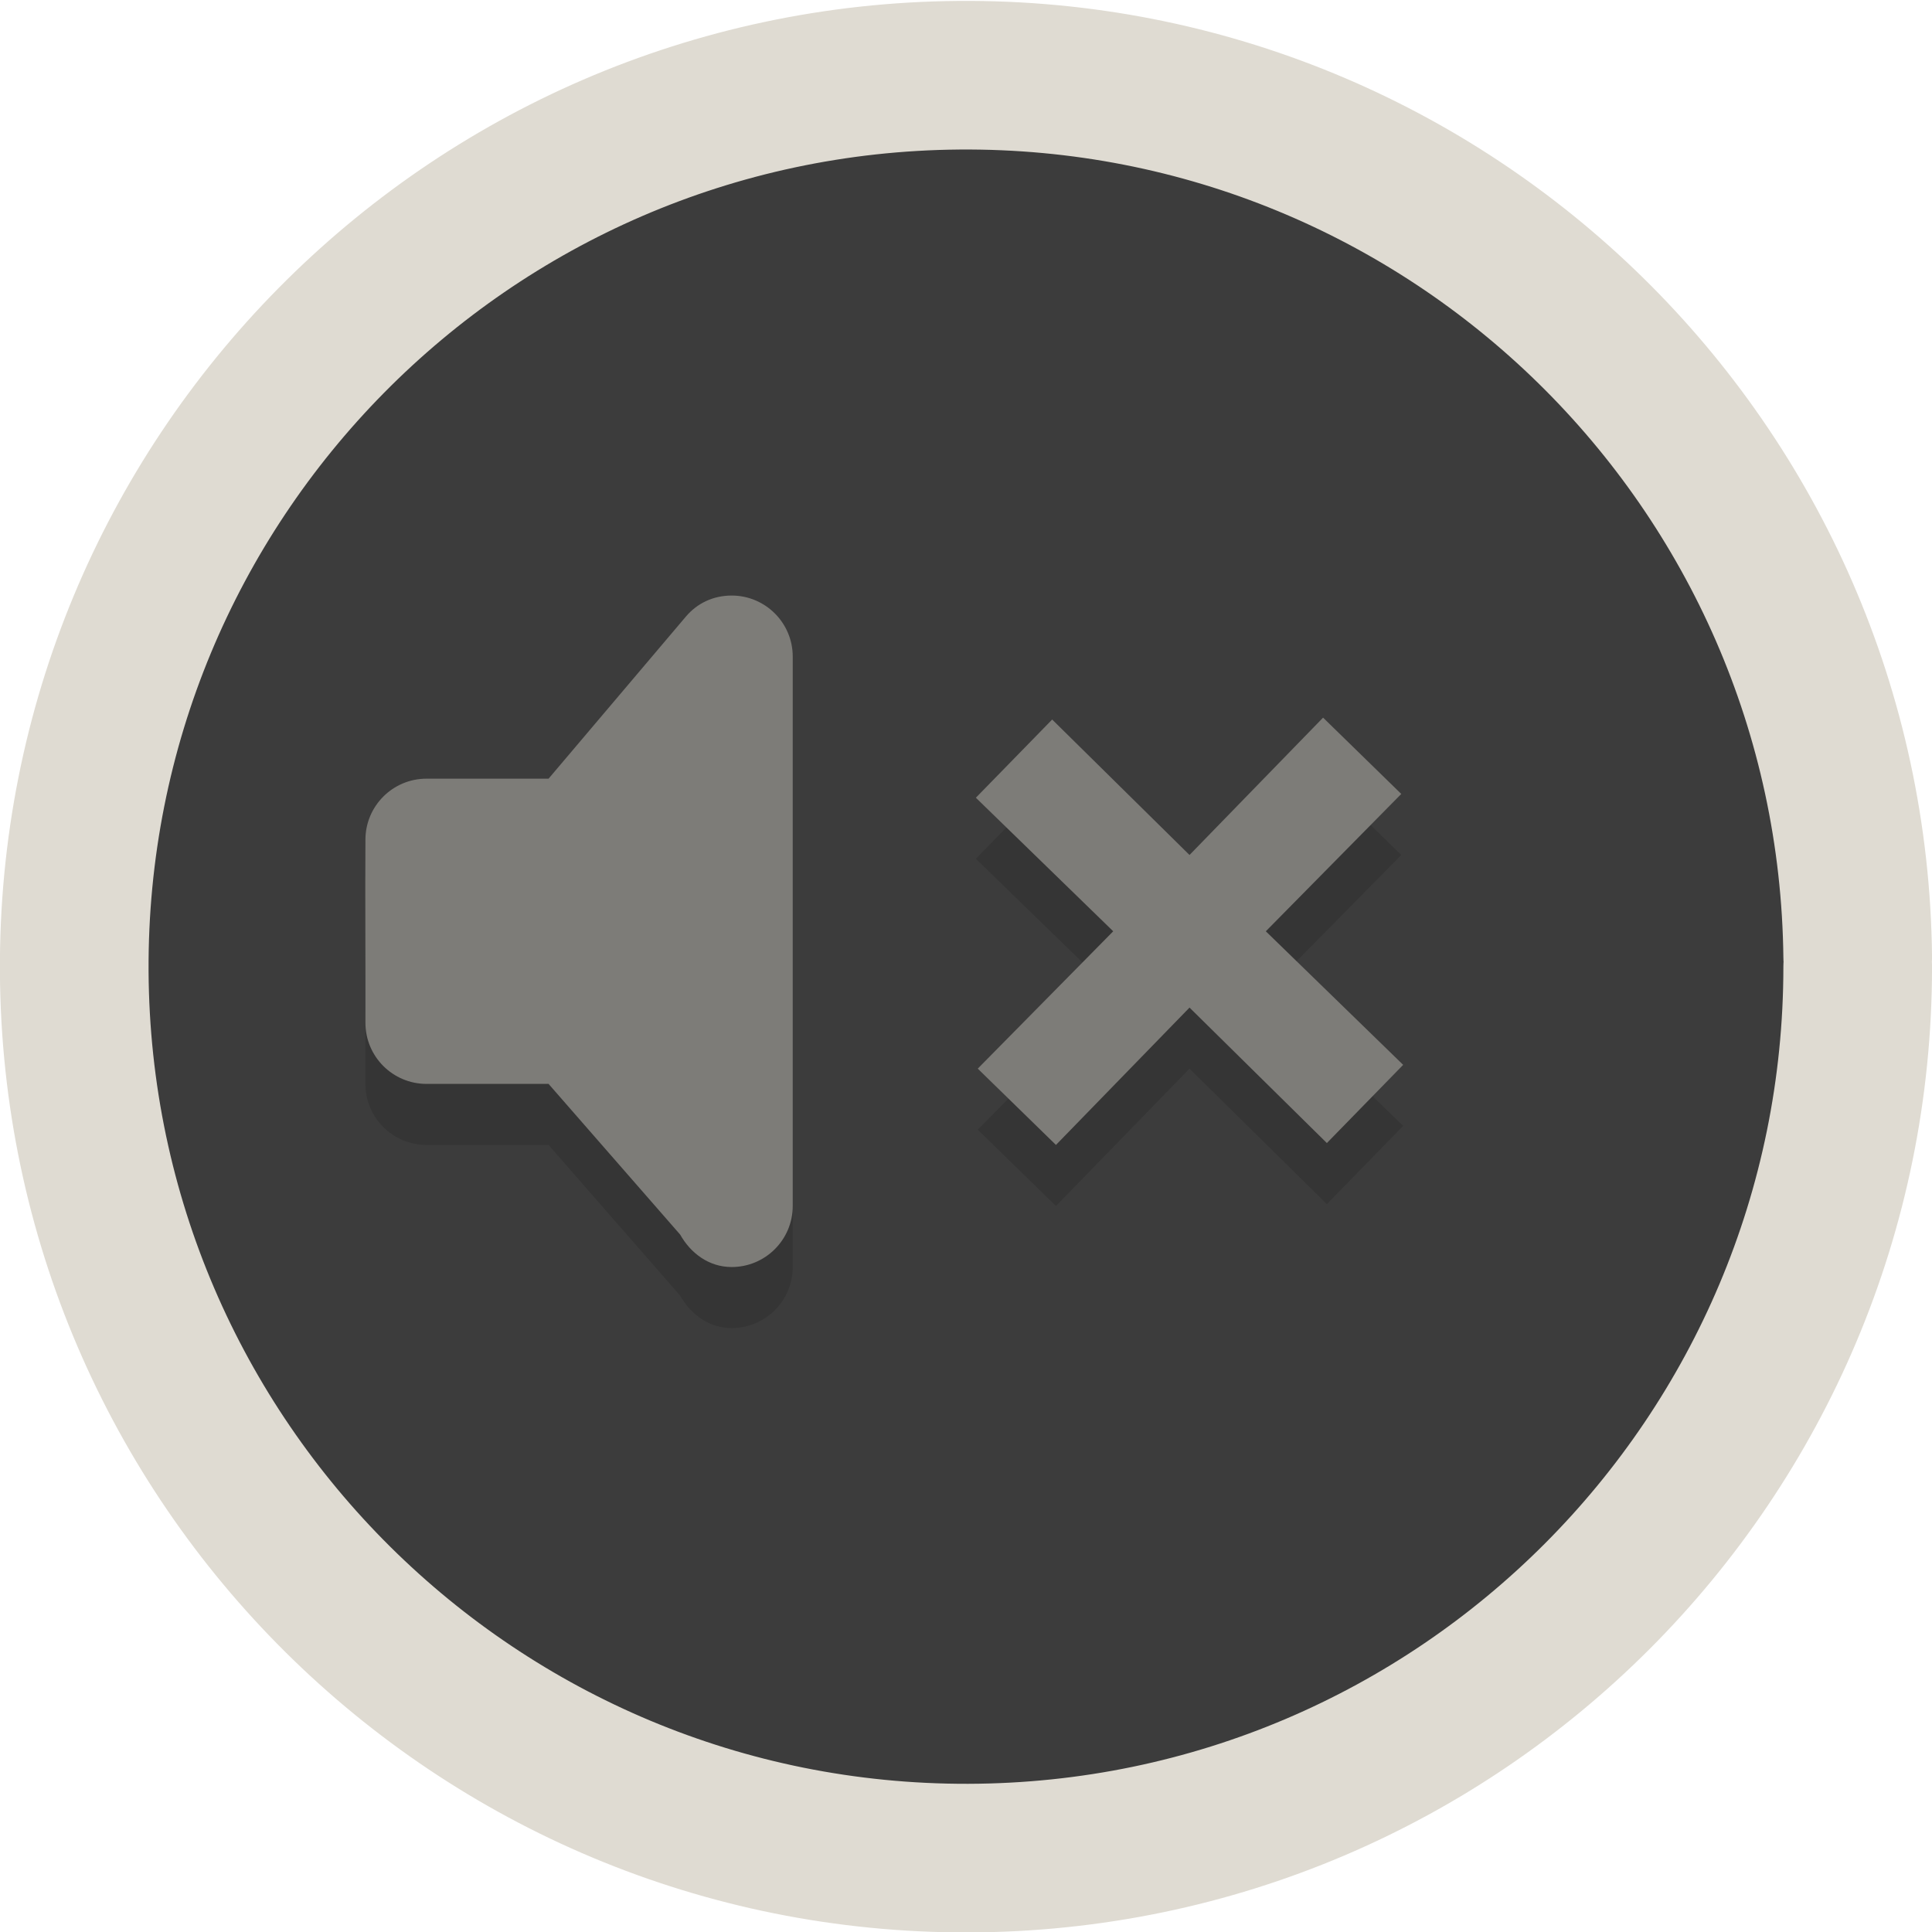
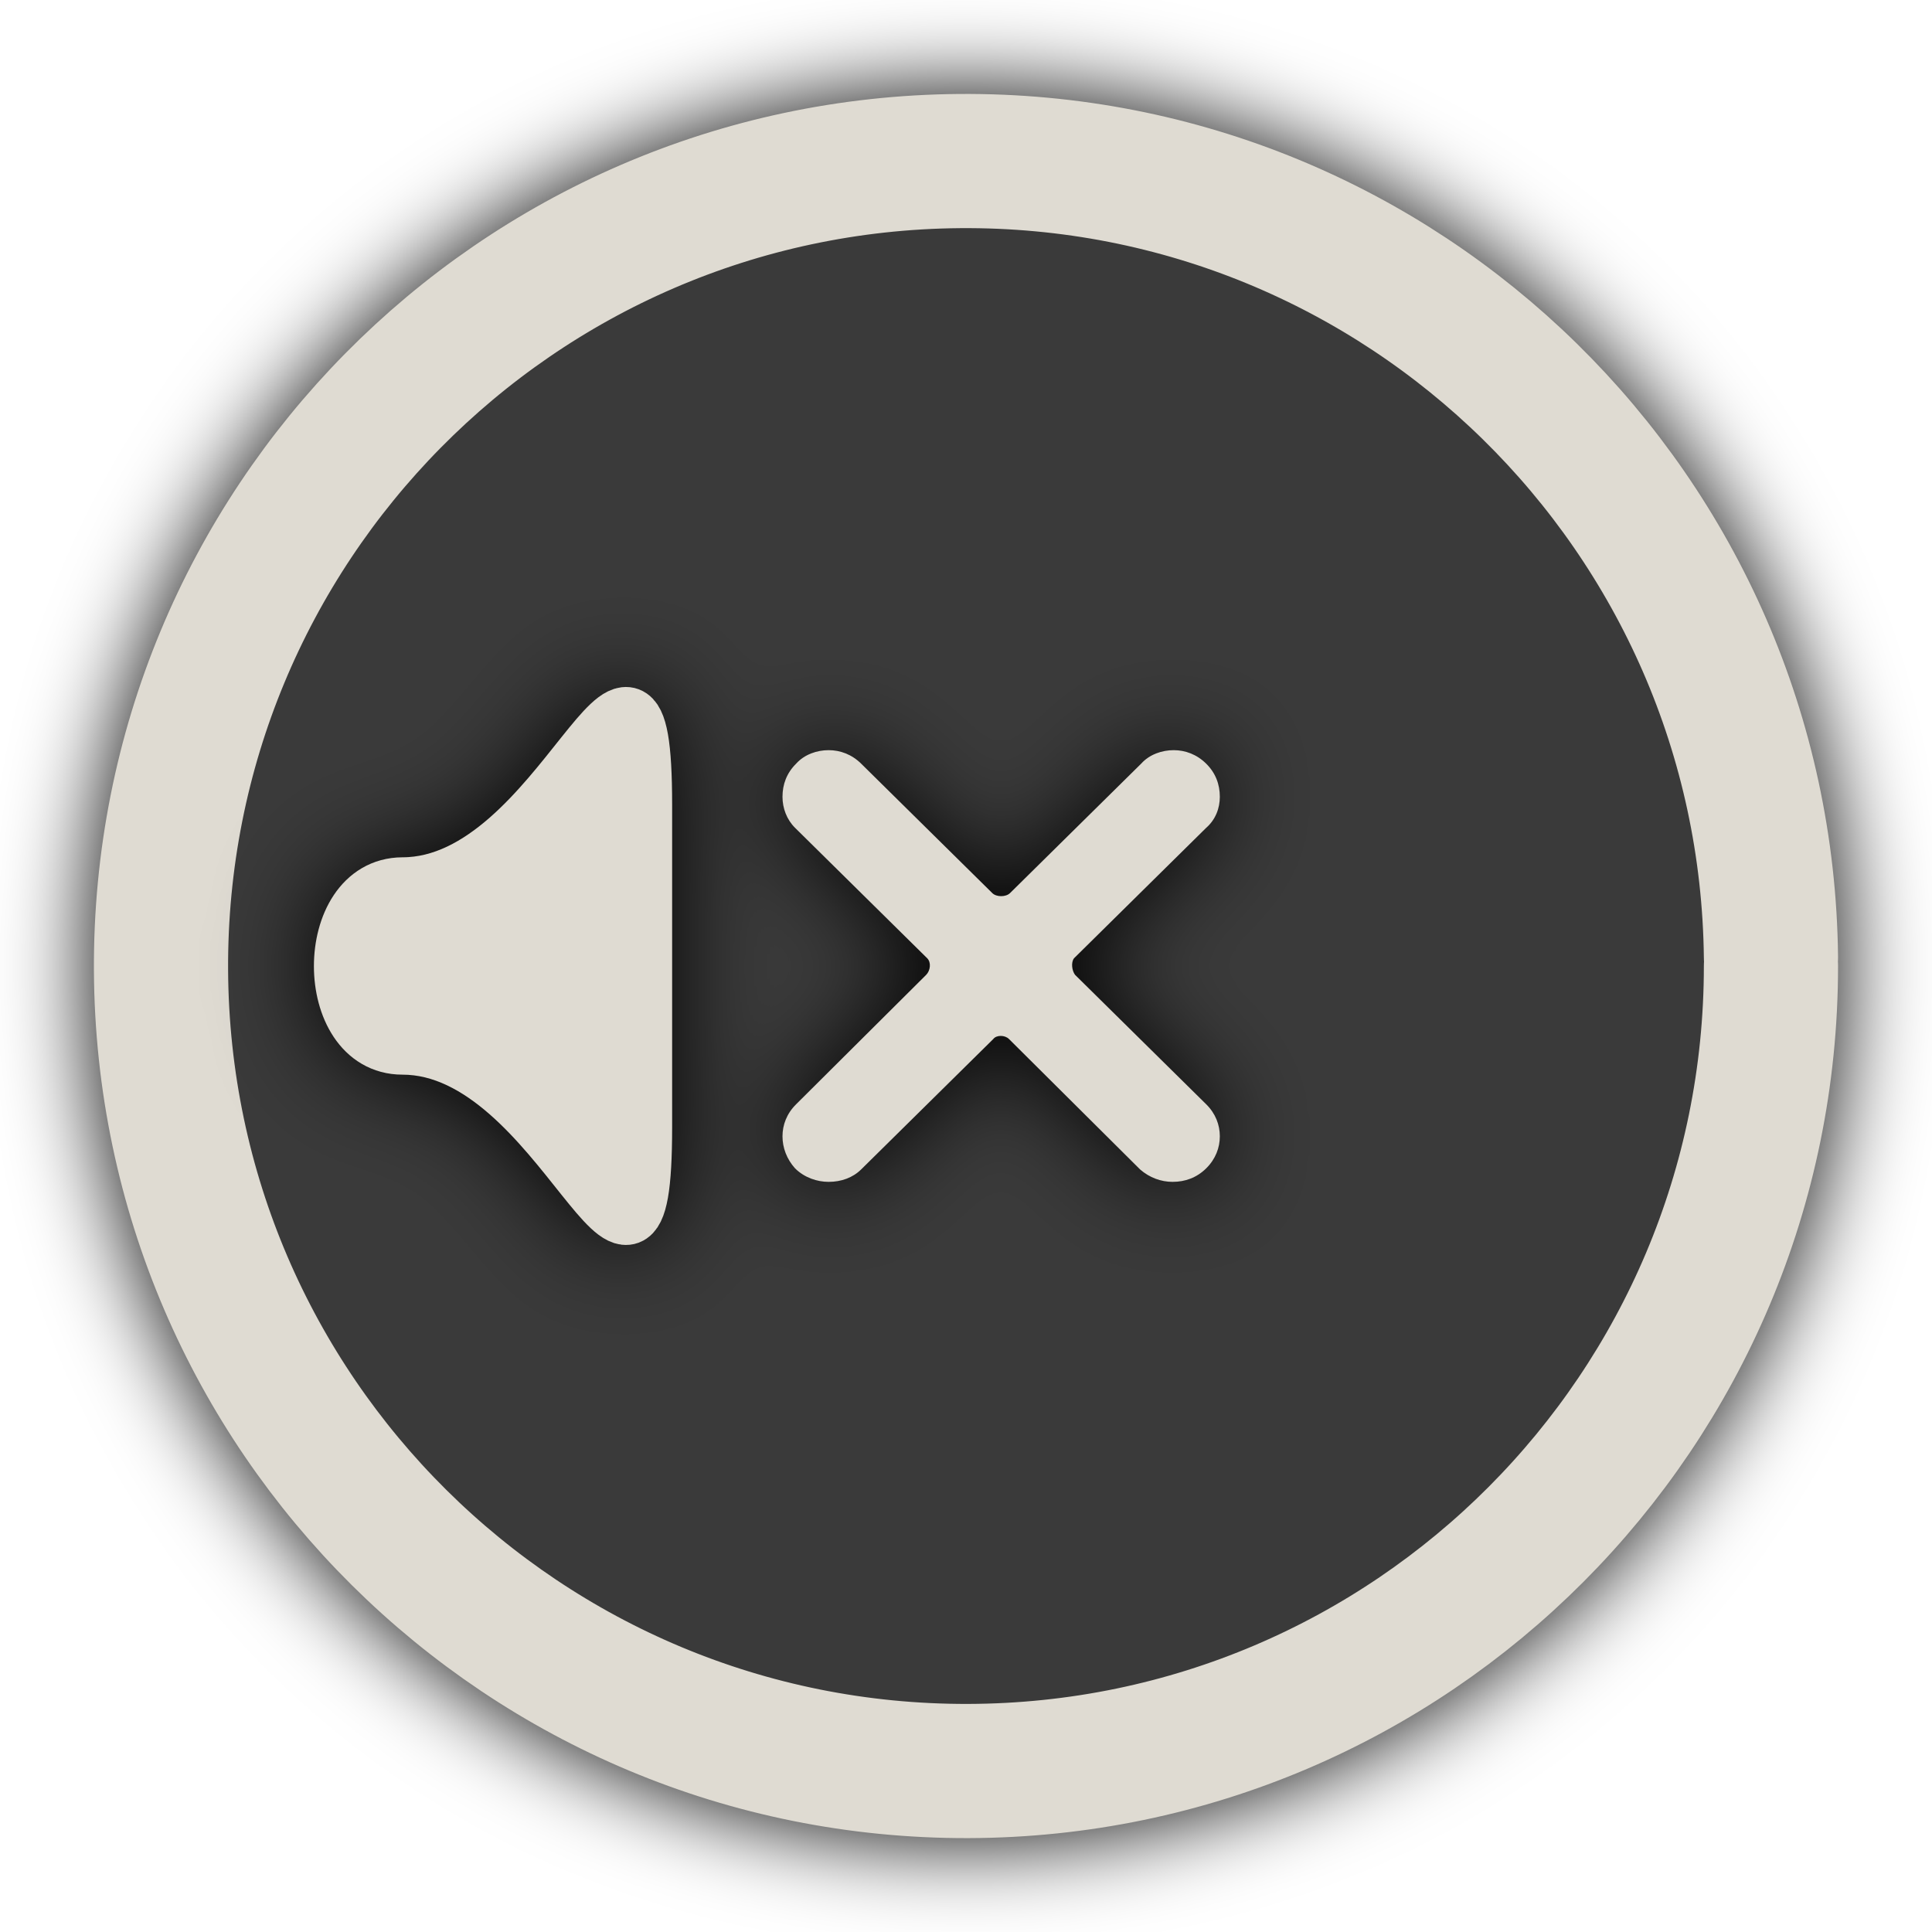
- <svg xmlns="http://www.w3.org/2000/svg" version="1.1" id="svg3814" height="24" width="24">
-   <defs id="defs3816" />
-   <g style="display:inline" id="layer3" />
-   <g style="display:inline" transform="translate(0,8)" id="layer1">
-     <g id="layer2" style="display:inline;fill:#3c3c3c;fill-opacity:1;stroke:#dfdbd2;stroke-width:2;stroke-linecap:round;stroke-linejoin:miter;stroke-miterlimit:4;stroke-dasharray:none;stroke-dashoffset:0;stroke-opacity:1;paint-order:normal" transform="matrix(0.9233087,0,0,0.923046,0.9213616,0.3171051)">
-       <path style="opacity:1;fill:#3c3c3c;fill-opacity:1;stroke:#dfdbd2;stroke-width:2;stroke-linecap:round;stroke-linejoin:miter;stroke-miterlimit:4;stroke-dasharray:none;stroke-dashoffset:0;stroke-opacity:1;paint-order:normal" id="path819" d="M 23.996,3.998 A 11.998,11.997 0 0 1 12.031,15.996 11.998,11.997 0 0 1 0.001,4.063 11.998,11.997 0 0 1 11.901,-7.998 11.998,11.997 0 0 1 23.996,3.869" />
+ <svg xmlns="http://www.w3.org/2000/svg" version="1.1" id="svg3814" height="24" width="24" style="enable-background:new">
+   <defs id="defs3816">
+     <filter id="filter5640" style="color-interpolation-filters:sRGB">
+       <feFlood id="feFlood5630" result="flood" flood-color="rgb(0,0,0)" flood-opacity="0.494" />
+       <feComposite id="feComposite5632" result="composite1" operator="in" in2="SourceGraphic" in="flood" />
+       <feGaussianBlur id="feGaussianBlur5634" result="blur" stdDeviation="1.1" in="composite1" />
+       <feOffset id="feOffset5636" result="offset" dy="-2.498e-16" dx="4.57967e-15" />
+       <feComposite id="feComposite5638" result="composite2" operator="over" in2="offset" in="SourceGraphic" />
+     </filter>
+     <filter style="color-interpolation-filters:sRGB" id="filter856">
+       <feFlood flood-opacity="1" flood-color="rgb(0,0,0)" result="flood" id="feFlood846" />
+       <feComposite in="flood" in2="SourceGraphic" operator="in" result="composite1" id="feComposite848" />
+       <feGaussianBlur in="composite1" stdDeviation="0.7" result="blur" id="feGaussianBlur850" />
+       <feOffset dx="4.57967e-15" dy="-2.498e-16" result="offset" id="feOffset852" />
+       <feComposite in="SourceGraphic" in2="offset" operator="over" result="composite2" id="feComposite854" />
+     </filter>
+     <filter style="color-interpolation-filters:sRGB" id="filter900" x="-0.3" y="-0.3" width="1.6" height="1.6">
+       <feFlood flood-opacity="1" flood-color="rgb(0,0,0)" result="flood" id="feFlood890" />
+       <feComposite in="flood" in2="SourceGraphic" operator="in" result="composite1" id="feComposite892" />
+       <feGaussianBlur in="composite1" stdDeviation="0.61" result="blur" id="feGaussianBlur894" />
+       <feOffset dx="4.57967e-15" dy="-2.498e-16" result="offset" id="feOffset896" />
+       <feComposite in="SourceGraphic" in2="offset" operator="over" result="composite2" id="feComposite898" />
+     </filter>
+   </defs>
+   <g transform="translate(-2.259479,-16.57528)" style="display:inline" id="layer3" />
+   <g style="display:inline" transform="translate(-2.259479,-8.575282)" id="layer1">
+     <g id="layer2" style="display:inline;fill:#3c3c3c;fill-opacity:0.972;stroke:#dfdbd2;stroke-width:2;stroke-linecap:round;stroke-linejoin:miter;stroke-miterlimit:4;stroke-dasharray:none;stroke-dashoffset:0;stroke-opacity:1;paint-order:normal;filter:url(#filter856)" transform="matrix(0.833485,0,0,0.833526,4.258708,17.24251)">
+       <path style="opacity:1;fill:#3c3c3c;fill-opacity:0.972;stroke:#dfdbd2;stroke-width:2;stroke-linecap:round;stroke-linejoin:miter;stroke-miterlimit:4;stroke-dasharray:none;stroke-dashoffset:0;stroke-opacity:1;paint-order:normal" id="path819" d="M 23.996,3.998 A 11.998,11.997 0 0 1 12.031,15.996 11.998,11.997 0 0 1 0.001,4.063 11.998,11.997 0 0 1 11.901,-7.998 11.998,11.997 0 0 1 23.996,3.869" />
    </g>
-     <g id="layer1-2" transform="matrix(0.7583025,0,0,0.7583025,3.02114,-11.9764)">
-       <g id="g2988" style="opacity:0.4" transform="translate(1.002354,-1)">
-         <path id="path2396-0" transform="translate(0,10)" d="M 7,7 C 6.695,7 6.433,7.128 6.25,7.344 L 4,10 H 2 c -0.552,0 -1,0.448 -1,1 -0.006,0.996 0.002,2.015 0,3 0,0.552 0.448,1 1,1 h 2 l 2.156,2.469 C 6.328,17.774 6.626,18 7,18 7.552,18 8,17.552 8,17 V 8 C 8,7.448 7.552,7 7,7 Z M 16.688,9 14.5,11.25 12.25,9.031 11,10.312 13.25,12.5 11.031,14.75 12.312,16 14.5,13.75 16.75,15.969 18,14.688 15.75,12.5 17.969,10.25 Z" style="display:inline;overflow:visible;visibility:visible;opacity:0.3;fill:#000000;fill-opacity:1;fill-rule:nonzero;stroke:none;stroke-width:1;marker:none;enable-background:accumulate" />
-         <path id="rect3180-6" transform="translate(0,10)" d="M 7,6 C 6.695,6 6.433,6.128 6.25,6.344 L 4,9 H 2 c -0.552,0 -1,0.448 -1,1 -0.006,0.996 0.002,2.015 0,3 0,0.552 0.448,1 1,1 h 2 l 2.156,2.469 C 6.328,16.774 6.626,17 7,17 7.552,17 8,16.552 8,16 V 7 C 8,6.448 7.552,6 7,6 Z M 16.688,8 14.5,10.25 12.25,8.031 11,9.312 13.25,11.5 11.031,13.75 12.312,15 14.5,12.75 16.75,14.969 18,13.688 15.75,11.5 17.969,9.25 Z" style="display:inline;overflow:visible;visibility:visible;fill:#dfdbd2;fill-opacity:1;fill-rule:evenodd;stroke:none;stroke-width:1.7;marker:none;enable-background:accumulate" />
+     <g id="g1008" style="opacity:1;filter:url(#filter900)">
+       <path id="path970" d="m 10.259,18.575 v 4 c 0,3 -1,-1 -3,-1 -1,0 -1,-1.995 0,-2 2,0 3,-4 3,-1 z" style="display:inline;fill:#dfdbd2;fill-opacity:1;fill-rule:evenodd;stroke:#dfdbd2;stroke-width:0.7px;stroke-linecap:butt;stroke-linejoin:miter;stroke-opacity:1" />
+       <path style="display:none;fill:none;fill-rule:evenodd;stroke:#dfdbd2;stroke-width:1.242;stroke-linecap:round;stroke-linejoin:miter;stroke-miterlimit:4;stroke-dasharray:none;stroke-opacity:1;paint-order:normal;enable-background:new" d="m 12.259,17.575 c 0,0 3,3 0,6" id="path972" />
+       <path style="display:none;opacity:1;fill:none;fill-rule:evenodd;stroke:#dfdbd2;stroke-width:1.341;stroke-linecap:round;stroke-linejoin:miter;stroke-miterlimit:4;stroke-dasharray:none;stroke-opacity:1;paint-order:normal;enable-background:new" d="m 14.509,15.575 c 0,0 5,5 0,10" id="path972-6" />
+       <path style="display:none;opacity:1;fill:none;fill-rule:evenodd;stroke:#dfdbd2;stroke-width:1.481;stroke-linecap:round;stroke-linejoin:miter;stroke-miterlimit:4;stroke-dasharray:none;stroke-opacity:1;paint-order:normal;enable-background:new" d="m 17.259,13.575 c 0,0 6,7 0,14" id="path972-6-2" />
+       <rect style="display:none;opacity:1;fill:#dfdbd2;fill-opacity:1;stroke:none;stroke-width:3.463;stroke-linecap:round;stroke-linejoin:miter;stroke-miterlimit:4;stroke-dasharray:none;stroke-dashoffset:0;stroke-opacity:1;paint-order:normal" id="rect845" width="5.701" height="1.989" x="11.851" y="19.581" />
+       <g aria-label="x" style="font-style:normal;font-variant:normal;font-weight:normal;font-stretch:normal;font-size:17.431px;line-height:125%;font-family:BloomingGroveBold;-inkscape-font-specification:BloomingGroveBold;letter-spacing:0px;word-spacing:0px;fill:#dfdbd2;fill-opacity:1;stroke:none;stroke-width:0.697px;stroke-linecap:butt;stroke-linejoin:miter;stroke-opacity:1" id="text911" transform="matrix(0.7474801,0,0,0.7377472,3.287464,5.0093)">
+         <path d="m 11.856,17.692 c -0.157,0.157 -0.227,0.349 -0.227,0.558 0,0.192 0.07,0.383 0.209,0.523 l 2.196,2.196 c 0.07,0.07 0.052,0.209 -0.017,0.279 l -2.161,2.179 c -0.157,0.157 -0.227,0.349 -0.227,0.54 0,0.192 0.07,0.383 0.209,0.54 0.157,0.157 0.366,0.227 0.558,0.227 0.209,0 0.401,-0.07 0.54,-0.209 l 2.196,-2.196 c 0.052,-0.07 0.192,-0.07 0.261,0 l 2.179,2.196 c 0.157,0.139 0.349,0.209 0.54,0.209 0.209,0 0.401,-0.07 0.558,-0.227 0.157,-0.157 0.227,-0.349 0.227,-0.54 0,-0.192 -0.07,-0.383 -0.227,-0.54 l -2.179,-2.179 c -0.052,-0.07 -0.07,-0.209 -0.017,-0.279 l 2.196,-2.196 c 0.157,-0.139 0.227,-0.331 0.227,-0.523 0,-0.209 -0.07,-0.401 -0.227,-0.558 -0.157,-0.157 -0.349,-0.227 -0.54,-0.227 -0.192,0 -0.401,0.07 -0.54,0.227 l -2.179,2.179 c -0.07,0.07 -0.227,0.07 -0.296,0 l -2.179,-2.179 c -0.157,-0.157 -0.349,-0.227 -0.54,-0.227 -0.192,0 -0.401,0.07 -0.54,0.227 z" style="stroke-width:0.697px" id="path913" />
      </g>
    </g>
  </g>
</svg>
